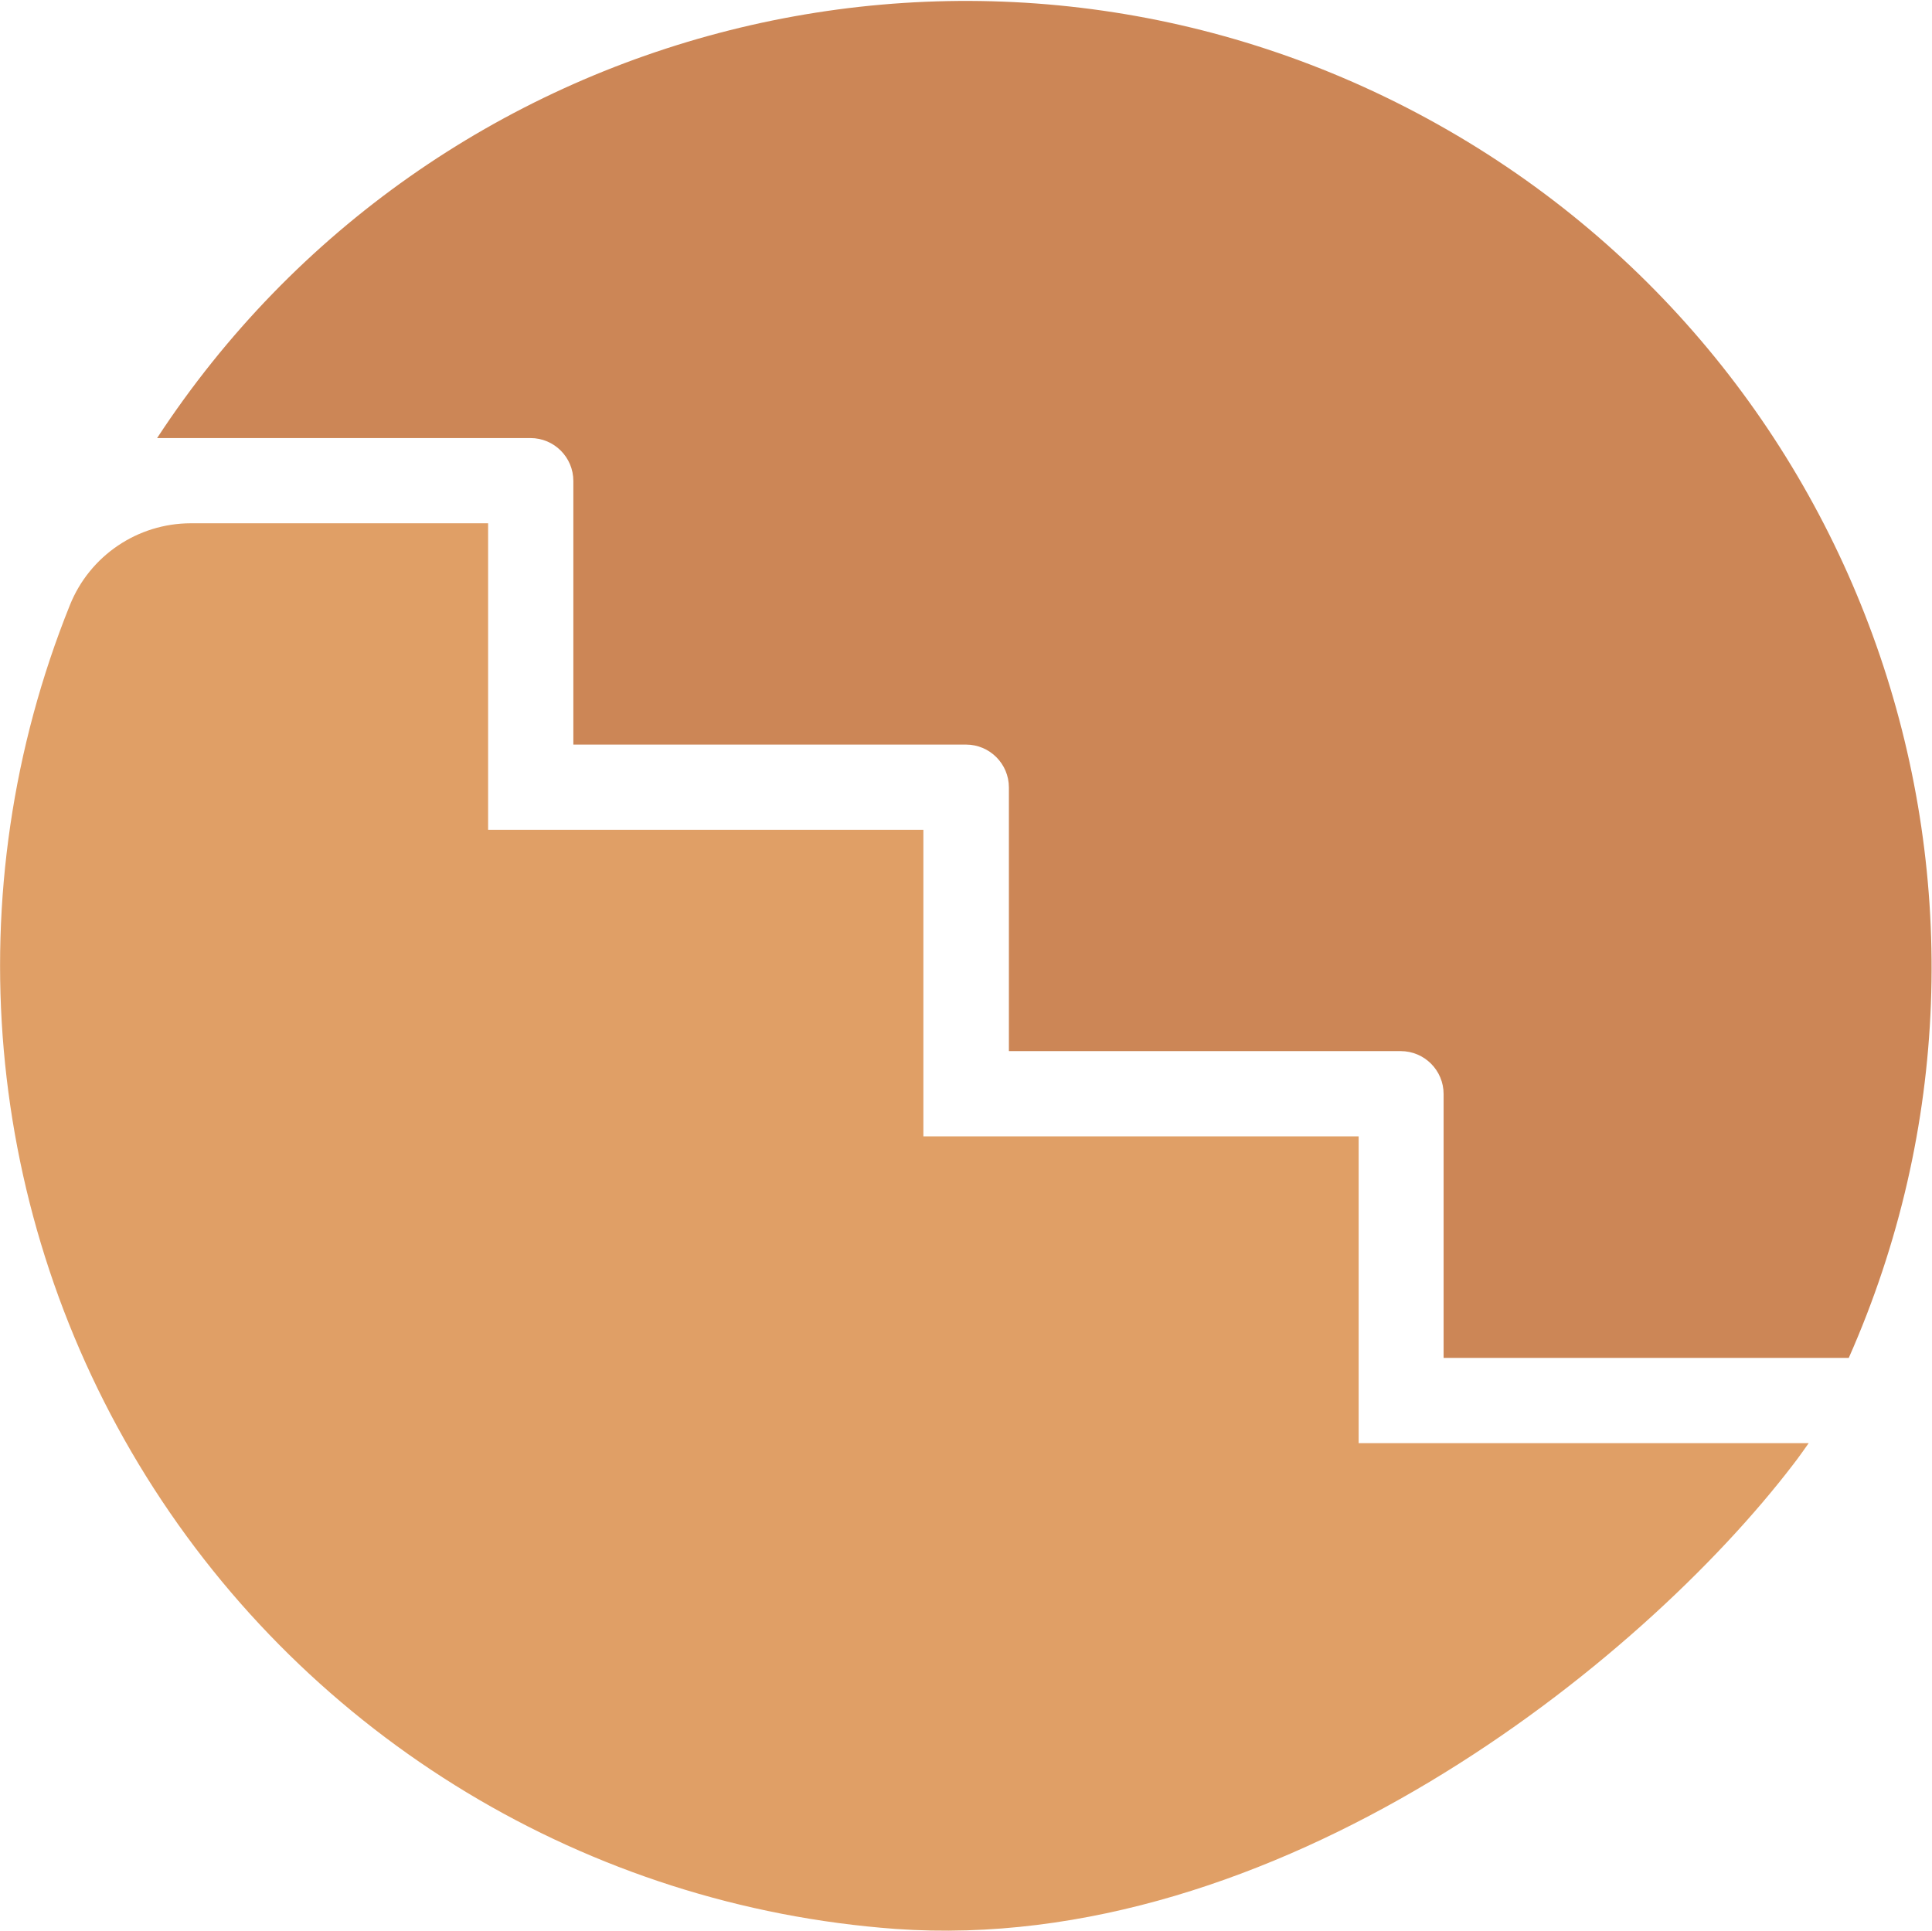
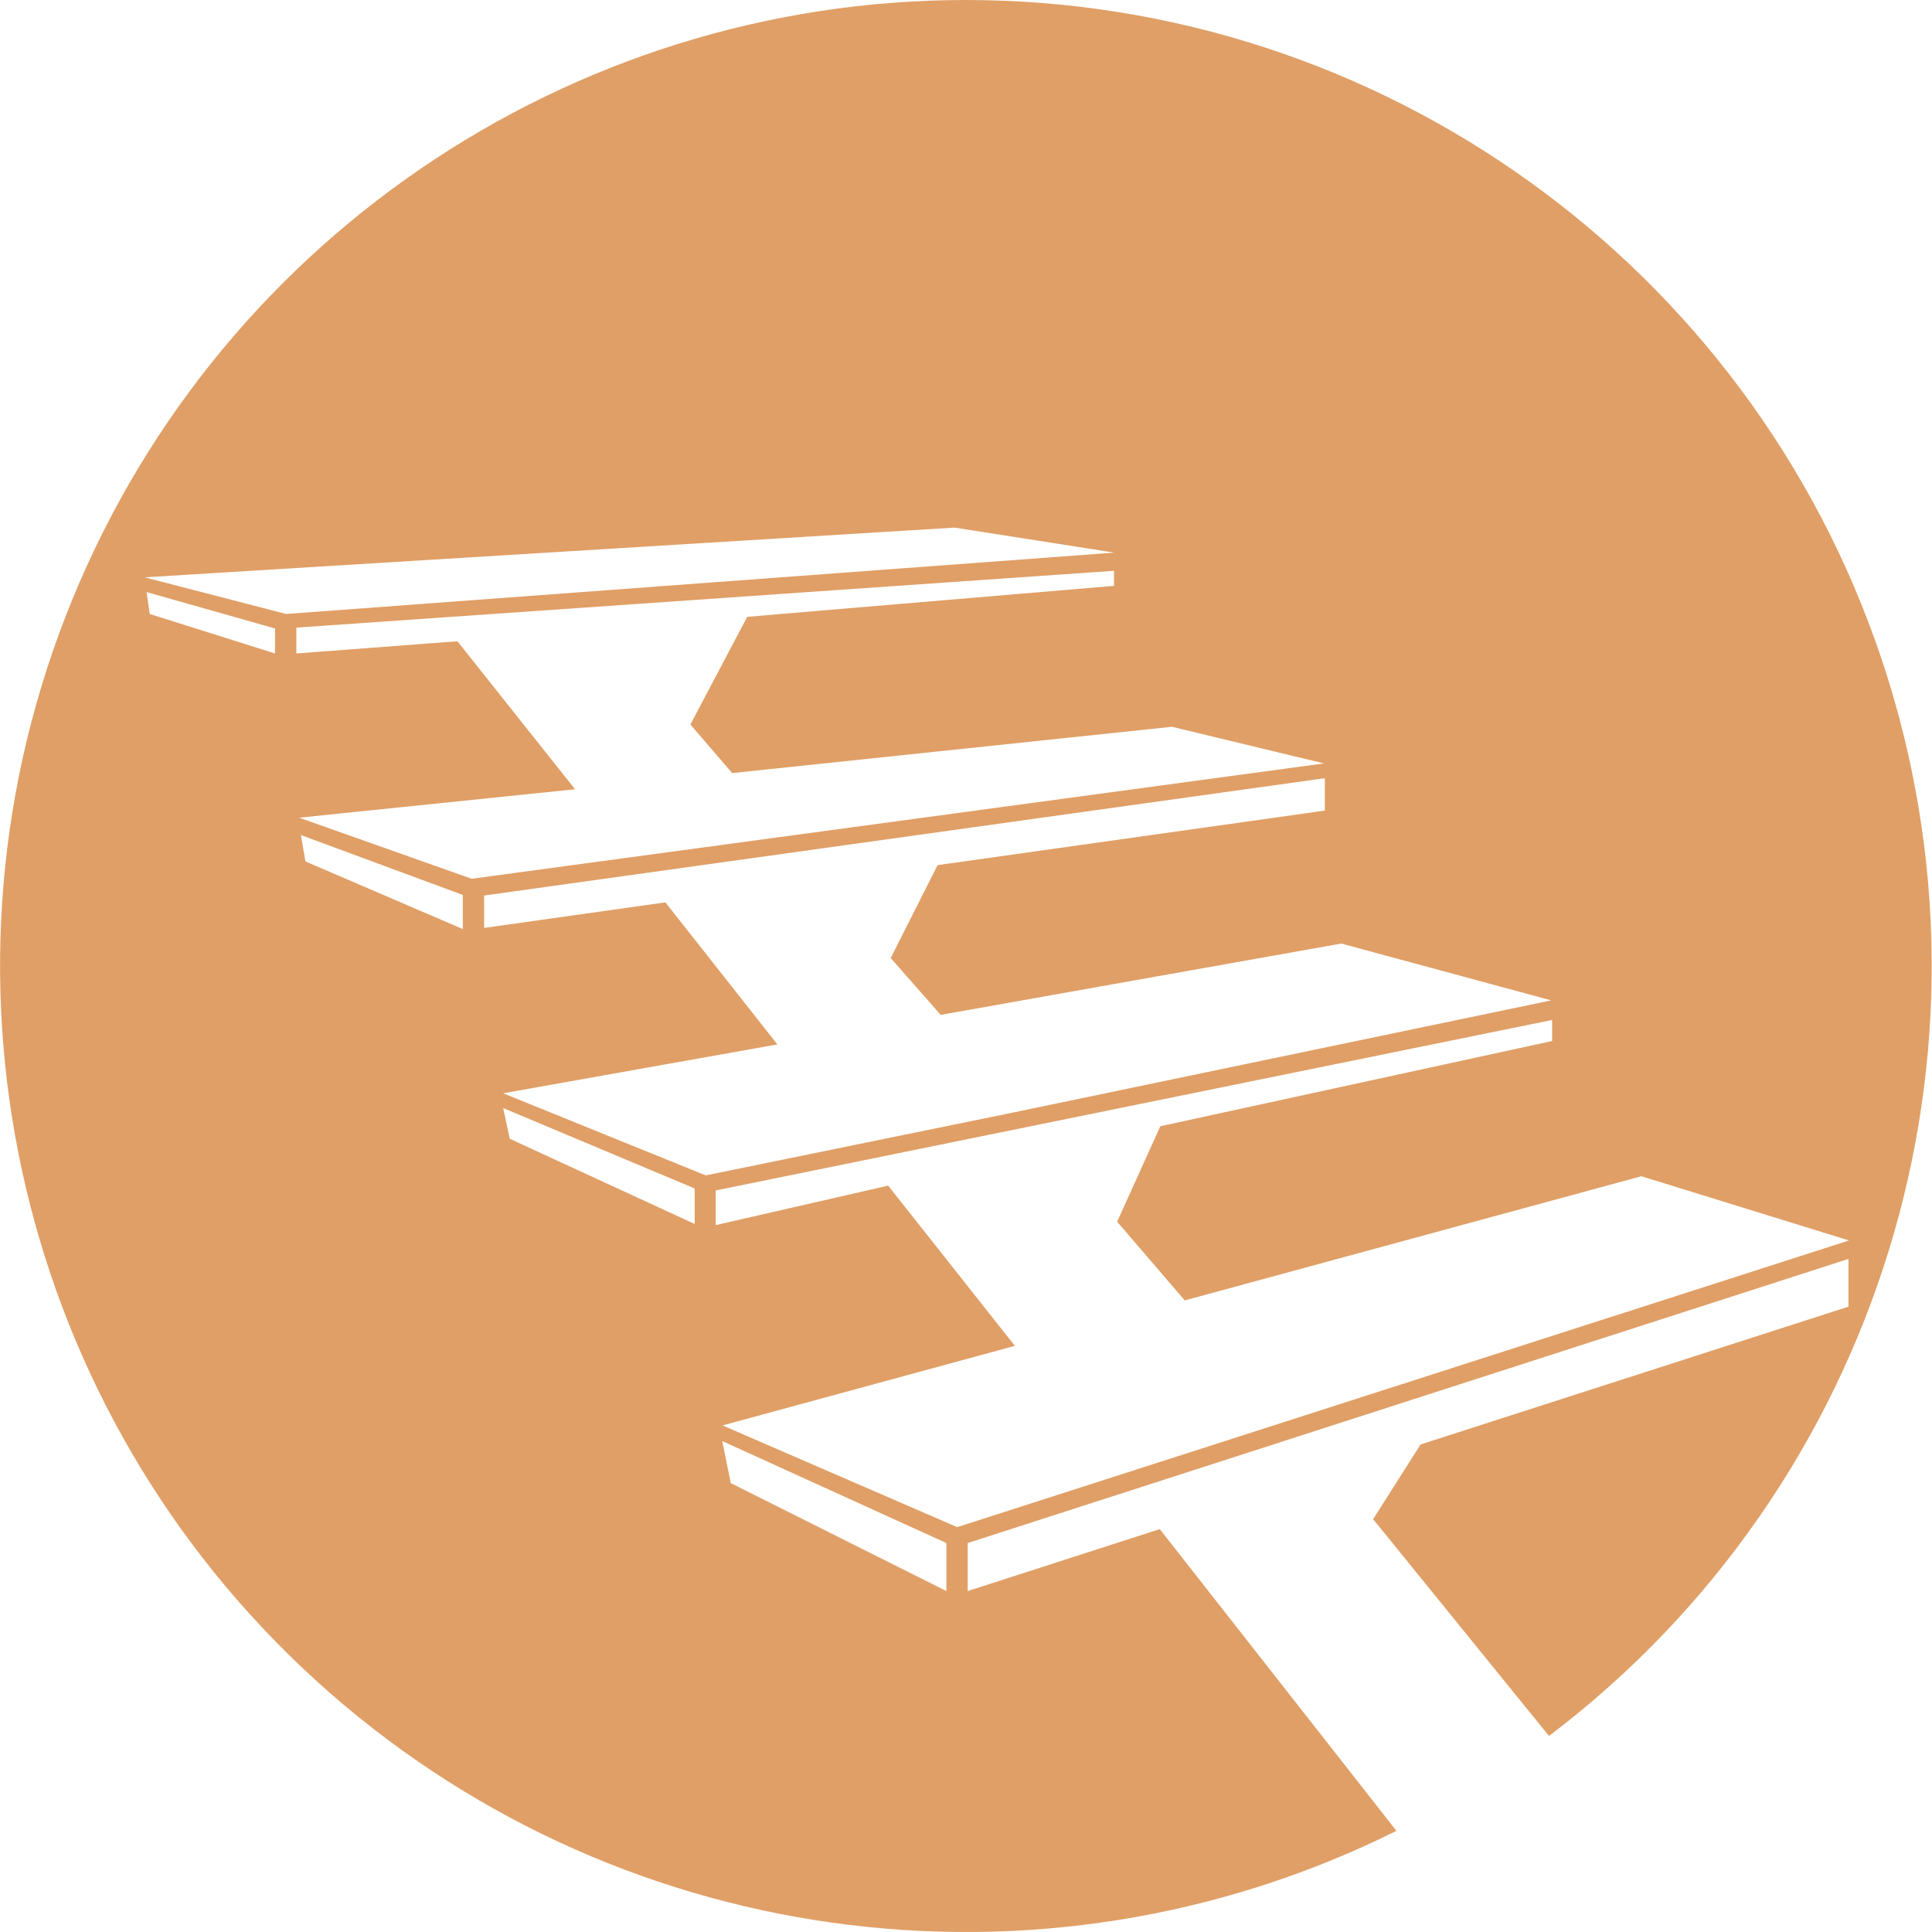
- <svg xmlns="http://www.w3.org/2000/svg" viewBox="0 0 68 67.97">
+ <svg xmlns="http://www.w3.org/2000/svg" viewBox="0 0 68 68">
  <defs>
-     <style>.cls-1{fill:#cc8656;}.cls-2{fill:#e09f66;}</style>
+     <style>.cls-1{fill:#e09f66;}</style>
  </defs>
  <g id="Warstwa_2" data-name="Warstwa 2">
    <g id="Warstwa_1-2" data-name="Warstwa 1">
-       <path class="cls-1" d="M17.18,15.42h1.49a1.51,1.51,0,0,1,1.51,1.51v9.28H34a1.51,1.51,0,0,1,1.51,1.51V37H49.3a1.51,1.51,0,0,1,1.51,1.51V47.8H65.07A34,34,0,0,0,5.53,15.42Z" />
-       <path class="cls-2" d="M63.66,50.8H47.82V40H32.5V29.21H17.18V18.42H6.71a4.59,4.59,0,0,0-4.25,2.88,34,34,0,0,0,29.06,46.6c13.38.95,26.21-9.3,31.61-16.37C63.26,51.37,63.66,50.8,63.66,50.8Z" />
+       <path class="cls-1" d="M34,0A34,34,0,1,0,49.15,64.44L40.82,53.82,34.06,56V54.31l31-10v1.68L50,50.84l-1.67,2.63,6.19,7.63A34,34,0,0,0,34,0ZM5.27,21.61l-.11-.77,4.52,1.28V23Zm-.18-1.29,28.51-1.75,5.62.88L10.07,21.61Zm5.66,10-.16-.93,5.7,2.11V32.7Zm-.22-1.54,9.71-1L16.1,22.57,10.43,23v-.91l28.78-2v.53L26.3,21.71l-2,3.79,1.47,1.71,15.48-1.63,5.35,1.29-30,4.06Zm13.92,14.3-6.51-3-.23-1.08,6.74,2.83Zm-6.74-4.6,9.65-1.72-3.94-5-6.38.9V31.52l29.59-4.13v1.14L33,30.45l-1.65,3.27,1.76,2,14.1-2.51,7.39,2L35.5,39.19l-5.38,1.1h0l-5.28,1.08ZM33.31,56,25.72,52.2l-.3-1.48,7.89,3.59Zm.38-2.25-8.26-3.58,10.29-2.8-4.46-5.64-6.07,1.39V41.9l29.44-6v.74l-13.79,3L39.32,43l2.38,2.77,16.07-4.37,7.31,2.26Z" />
    </g>
  </g>
</svg>
